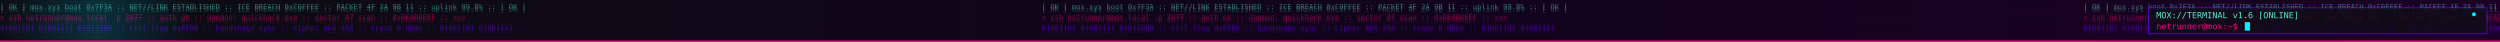
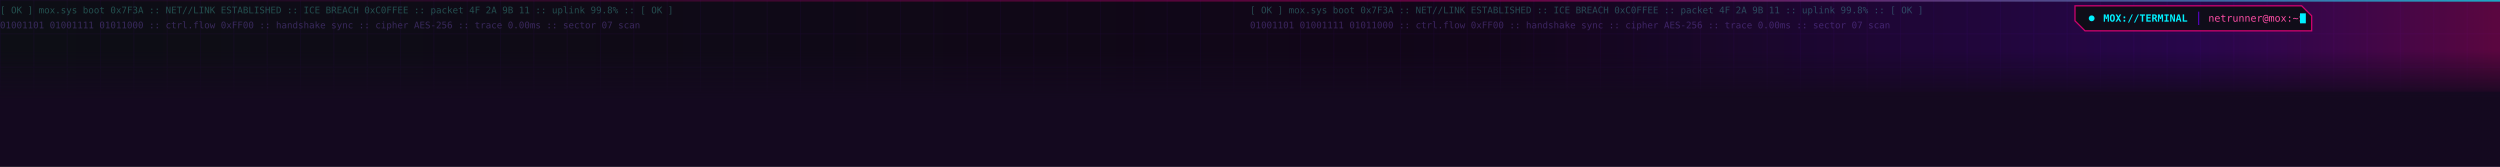
- <svg xmlns="http://www.w3.org/2000/svg" xmlns:xlink="http://www.w3.org/1999/xlink" width="3840" height="64" viewBox="0 0 3840 64">
+ <svg xmlns="http://www.w3.org/2000/svg" xmlns:xlink="http://www.w3.org/1999/xlink" width="3000" height="200" viewBox="0 0 3000 200">
  <defs>
    <linearGradient id="bg" x1="0" y1="0" x2="1" y2="0">
      <stop offset="0" stop-color="#0D0E15" />
-       <stop offset="0.6" stop-color="#14041F" />
-       <stop offset="1" stop-color="#1E012A" />
+       <stop offset="0.55" stop-color="#110618" />
+       <stop offset="1" stop-color="#1A0827" />
    </linearGradient>
-     <linearGradient id="beam" x1="0" y1="0" x2="1" y2="0">
-       <stop offset="0" stop-color="#00F0FF" stop-opacity="0" />
-       <stop offset="0.5" stop-color="#00F0FF" stop-opacity="0.35" />
-       <stop offset="1" stop-color="#00F0FF" stop-opacity="0" />
+     <linearGradient id="fade" x1="0" y1="0" x2="0" y2="1">
+       <stop offset="0" stop-color="#14091F" stop-opacity="0" />
+       <stop offset="0.3" stop-color="#14091F" stop-opacity="0" />
+       <stop offset="0.6" stop-color="#14091F" stop-opacity="1" />
+       <stop offset="1" stop-color="#14091F" stop-opacity="1" />
    </linearGradient>
-     <pattern id="scan" width="4" height="4" patternUnits="userSpaceOnUse">
-       <rect width="4" height="1" fill="#000000" opacity="0.35" />
+     <linearGradient id="glow" x1="0" y1="0" x2="1" y2="0">
+       <stop offset="0" stop-color="#7000FF" stop-opacity="0" />
+       <stop offset="0.7" stop-color="#7000FF" stop-opacity="0.18" />
+       <stop offset="1" stop-color="#FF007F" stop-opacity="0.28" />
+     </linearGradient>
+     <linearGradient id="edge" x1="0" y1="0" x2="1" y2="0">
+       <stop offset="0" stop-color="#FF007F" stop-opacity="0" />
+       <stop offset="0.6" stop-color="#FF007F" stop-opacity="0.35" />
+       <stop offset="1" stop-color="#00F0FF" stop-opacity="0.7" />
+     </linearGradient>
+     <pattern id="grid" width="40" height="40" patternUnits="userSpaceOnUse">
+       <path d="M40 0H0V40" fill="none" stroke="#7000FF" stroke-width="1" opacity="0.1" />
    </pattern>
    <g id="log" font-family="Consolas, 'DejaVu Sans Mono', 'Courier New', monospace" font-size="11">
-       <text x="0" y="14" fill="#55EAD4" textLength="1600" lengthAdjust="spacing">[ OK ] mox.sys boot 0x7F3A :: NET//LINK ESTABLISHED :: ICE BREACH 0xC0FFEE :: PACKET 4F 2A 9B 11 :: uplink 99.8% :: [ OK ]</text>
-       <text x="0" y="30" fill="#FF007F" textLength="1600" lengthAdjust="spacing">&gt; ssh netrunner@mox.local -p 2077 :: auth ok :: daemon: quickhack.exe :: sector 07 scan :: 0xDEADBEEF :: &gt;&gt;&gt;</text>
-       <text x="0" y="46" fill="#7000FF" textLength="1600" lengthAdjust="spacing">01001101 01001111 01011000 :: ctrl.flow 0xFF00 :: handshake sync :: cipher AES-256 :: trace 0.00ms :: 01001101 01001111</text>
-     </g>
-     <g id="ticker">
-       <use xlink:href="#log" x="0" />
-       <use xlink:href="#log" x="1600" />
-       <use xlink:href="#log" x="3200" />
-       <use xlink:href="#log" x="4800" />
+       <text x="0" y="16" fill="#55EAD4" textLength="1500" lengthAdjust="spacing">[ OK ] mox.sys boot 0x7F3A :: NET//LINK ESTABLISHED :: ICE BREACH 0xC0FFEE :: packet 4F 2A 9B 11 :: uplink 99.8% :: [ OK ]</text>
+       <text x="0" y="34" fill="#9B6BFF" textLength="1500" lengthAdjust="spacing">01001101 01001111 01011000 :: ctrl.flow 0xFF00 :: handshake sync :: cipher AES-256 :: trace 0.00ms :: sector 07 scan</text>
    </g>
  </defs>
-   <rect width="3840" height="64" fill="url(#bg)" />
-   <g opacity="0.45">
-     <use xlink:href="#ticker">
-       <animateTransform attributeName="transform" type="translate" from="0 0" to="-1600 0" dur="40s" repeatCount="indefinite" />
+   <rect width="3000" height="200" fill="url(#bg)" />
+   <rect width="3000" height="110" fill="url(#grid)" />
+   <rect x="1800" width="1200" height="110" fill="url(#glow)" />
+   <g opacity="0.3">
+     <use xlink:href="#log" x="0">
+       <animateTransform attributeName="transform" type="translate" from="0 0" to="-1500 0" dur="120s" repeatCount="indefinite" />
+     </use>
+     <use xlink:href="#log" x="1500">
+       <animateTransform attributeName="transform" type="translate" from="0 0" to="-1500 0" dur="120s" repeatCount="indefinite" />
+     </use>
+     <use xlink:href="#log" x="3000">
+       <animateTransform attributeName="transform" type="translate" from="0 0" to="-1500 0" dur="120s" repeatCount="indefinite" />
    </use>
  </g>
-   <g opacity="0.3" transform="translate(0 4)">
-     <use xlink:href="#ticker">
-       <animateTransform attributeName="transform" type="translate" from="-1600 0" to="0 0" dur="65s" repeatCount="indefinite" />
-     </use>
+   <rect width="3000" height="200" fill="url(#fade)" />
+   <g transform="translate(2490 7)" font-family="Consolas, 'DejaVu Sans Mono', 'Courier New', monospace">
+     <path d="M0 0H272L284 12V30H12L0 18Z" fill="#0D0E15" fill-opacity="0.9" stroke="#FF007F" stroke-opacity="0.8" stroke-width="1.5" />
+     <circle cx="20" cy="15" r="3.5" fill="#00F0FF">
+       <animate attributeName="opacity" values="1;0.3;1" dur="2.5s" repeatCount="indefinite" />
+     </circle>
+     <text x="34" y="19" font-size="12" font-weight="bold" fill="#00F0FF" textLength="102" lengthAdjust="spacing">MOX://TERMINAL</text>
+     <rect x="148" y="7" width="1" height="16" fill="#7000FF" />
+     <text x="160" y="19" font-size="12" fill="#FF4DA6" textLength="106" lengthAdjust="spacing">netrunner@mox:~$</text>
+     <rect x="270" y="9" width="7" height="12" fill="#00F0FF">
+       <animate attributeName="opacity" values="1;1;0;0" keyTimes="0;0.5;0.5;1" dur="1.1s" repeatCount="indefinite" />
+     </rect>
  </g>
-   <rect x="0" y="0" width="300" height="64" fill="url(#beam)" opacity="0.5">
-     <animate attributeName="x" from="-300" to="3840" dur="9s" repeatCount="indefinite" />
-   </rect>
-   <rect width="3840" height="64" fill="url(#scan)" />
-   <rect x="0" y="-3" width="3840" height="3" fill="#00F0FF" opacity="0.18">
-     <animate attributeName="y" values="-3;64" dur="4s" repeatCount="indefinite" />
-   </rect>
-   <rect x="0" y="0" width="3840" height="64" fill="#FF007F" opacity="0">
-     <animate attributeName="opacity" values="0;0;0;0.12;0;0.06;0;0;0;0" dur="7s" repeatCount="indefinite" />
-   </rect>
-   <g transform="translate(3300 0)" font-family="Consolas, 'DejaVu Sans Mono', 'Courier New', monospace" font-size="13">
-     <rect x="0" y="12" width="520" height="40" fill="#0D0E15" opacity="0.8" />
-     <rect x="0" y="12" width="520" height="40" fill="none" stroke="#7000FF" stroke-width="1" />
-     <text x="12" y="28" fill="#55EAD4">MOX://TERMINAL v1.6 [ONLINE]</text>
-     <text x="12" y="45" fill="#FF007F">netrunner@mox:~$</text>
-     <rect x="148" y="34" width="8" height="13" fill="#00F0FF">
-       <animate attributeName="opacity" values="1;1;0;0" keyTimes="0;0.5;0.5;1" dur="1s" repeatCount="indefinite" />
-     </rect>
-     <circle cx="500" cy="22" r="3" fill="#00F0FF">
-       <animate attributeName="opacity" values="1;0.2;1" dur="2s" repeatCount="indefinite" />
-     </circle>
-   </g>
-   <rect x="0" y="62" width="3840" height="2" fill="#FF007F" opacity="0.8" />
+   <rect x="0" y="0" width="3000" height="2" fill="url(#edge)" />
</svg>
